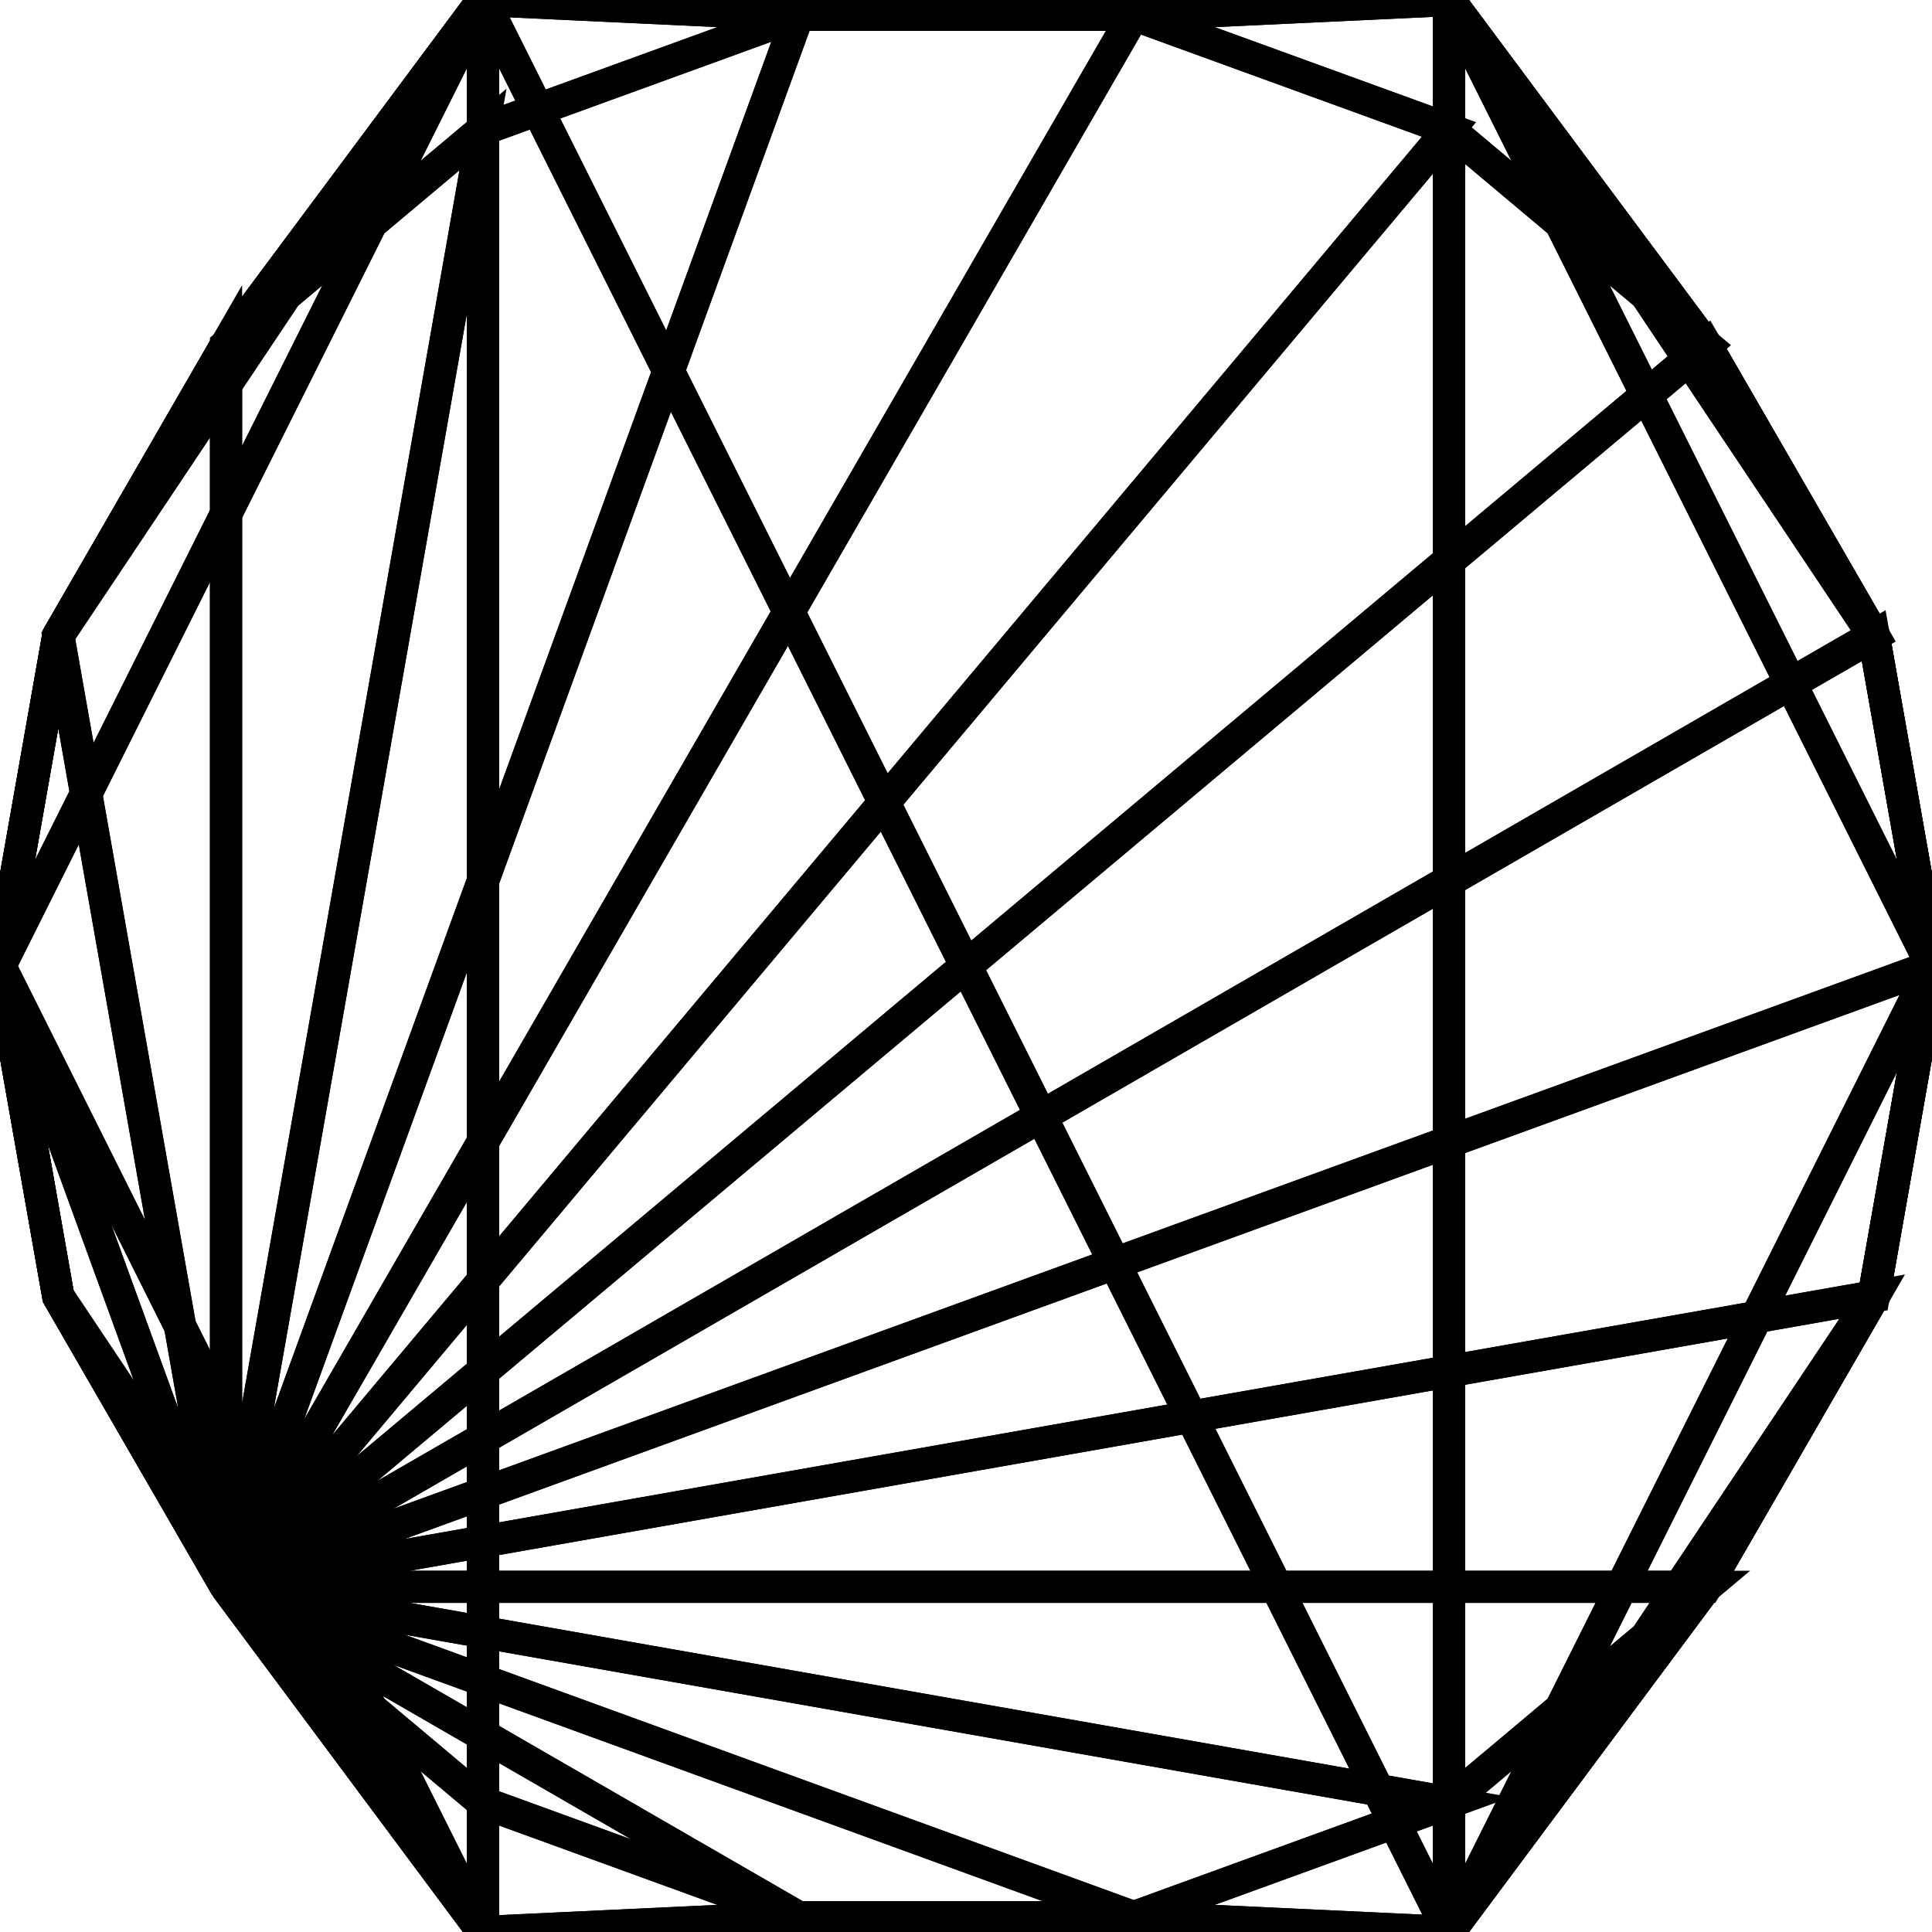
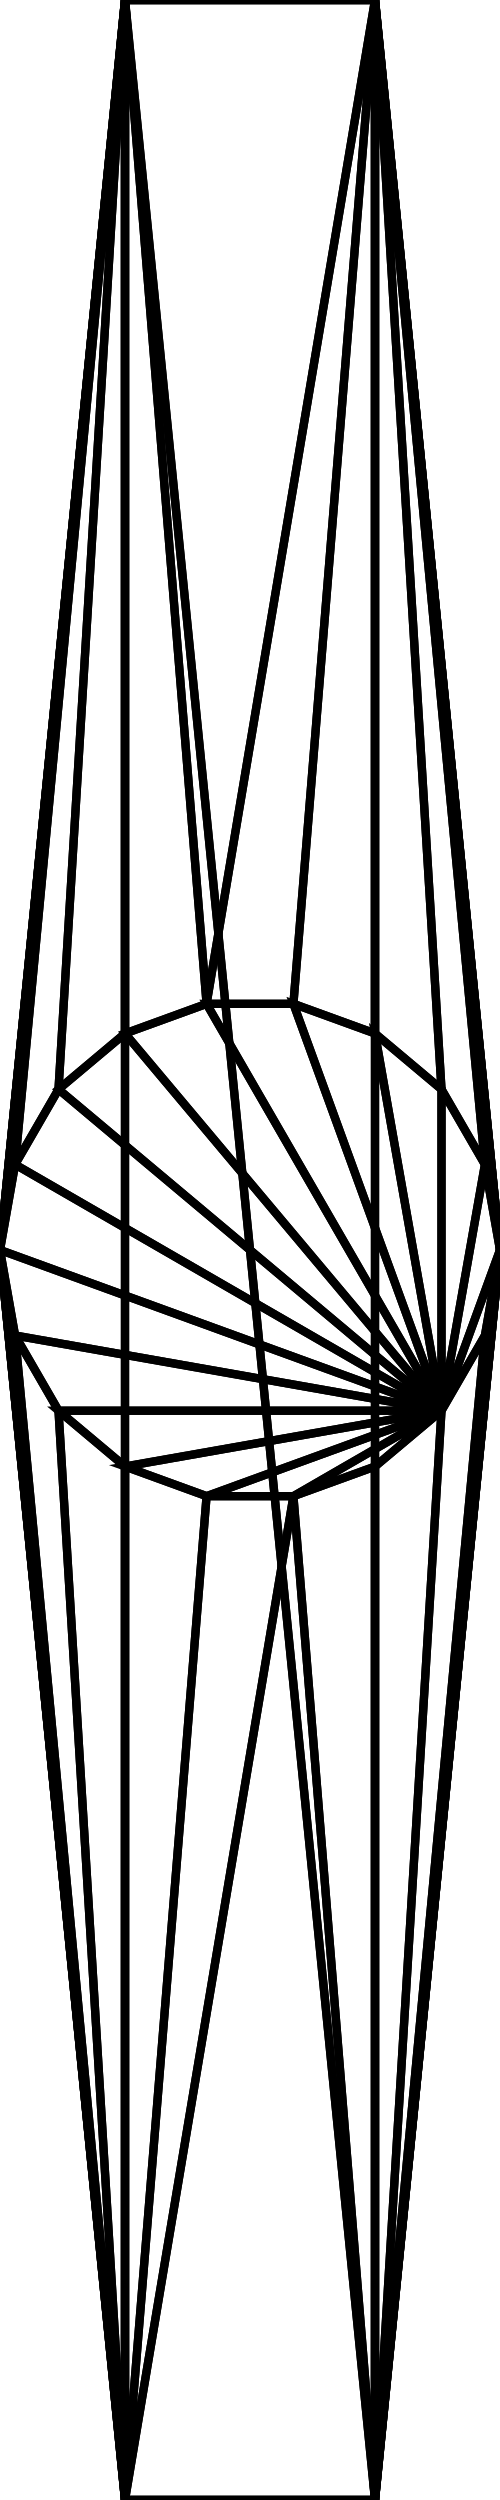
- <svg xmlns="http://www.w3.org/2000/svg" baseProfile="tiny" height="6 mm" width="6 mm" viewBox="0 0 6 6" version="1.1" stroke="black" stroke-width=".1" fill="none">
-   <path d="M1.5 0 L1.5 6 L4.5 6 z" />
-   <path d="M1.5 0 L4.5 6 L4.5 0 z" />
-   <path d="M6 3 L4.5 0 L4.5 6 z" />
-   <path d="M0 3 L1.5 6 L1.5 0 z" />
-   <path d="M5.819 1.974 L4.5 0 L6 3 z" />
-   <path d="M4.5 0 L5.298 1.072 L4.5 0.402 z" />
-   <path d="M4.5 0 L4.5 0.402 L3.521 0.046 z" />
-   <path d="M4.5 0 L1.5 0 L1.5 0 z" />
-   <path d="M4.5 0 L1.5 0 L4.5 0 z" />
-   <path d="M5.819 4.026 L6 3 L4.5 6 z" />
-   <path d="M6 3 L5.819 1.974 L5.819 1.974 z" />
-   <path d="M6 3 L5.819 1.974 L6 3 z" />
-   <path d="M5.298 1.072 L5.819 1.974 L5.819 1.974 z" />
-   <path d="M5.298 1.072 L5.819 1.974 L5.298 1.072 z" />
-   <path d="M5.298 1.072 L5.298 1.072 L4.5 0 z" />
-   <path d="M5.298 1.072 L4.5 0 L4.5 0 z" />
-   <path d="M5.298 1.072 L4.5 0 L5.819 1.974 z" />
-   <path d="M2.479 0.046 L1.5 0.402 L1.5 0 z" />
-   <path d="M2.479 0.046 L1.5 0 L4.5 0 z" />
-   <path d="M2.479 0.046 L4.5 0 L3.521 0.046 z" />
-   <path d="M0.702 1.072 L0.702 1.072 L1.5 0 z" />
-   <path d="M0.702 1.072 L1.5 0 L1.5 0 z" />
-   <path d="M0.702 1.072 L1.5 0 L1.5 0.402 z" />
-   <path d="M0.181 1.974 L0 3 L1.5 0 z" />
-   <path d="M0.181 1.974 L1.5 0 L0.702 1.072 z" />
-   <path d="M0.181 1.974 L0.702 1.072 L0.702 1.072 z" />
-   <path d="M0.181 1.974 L0.702 1.072 L0.181 1.974 z" />
-   <path d="M0 3 L0 3 L0.181 1.974 z" />
-   <path d="M0 3 L0.181 1.974 L0.181 1.974 z" />
-   <path d="M0.181 4.026 L0 3 L0 3 z" />
-   <path d="M0.181 4.026 L0 3 L0.181 4.026 z" />
-   <path d="M0.181 4.026 L1.5 6 L0 3 z" />
-   <path d="M1.5 5.598 L2.479 5.954 L1.5 6 z" />
-   <path d="M4.5 6 L4.5 6 L1.5 6 z" />
-   <path d="M4.5 6 L1.5 6 L1.5 6 z" />
-   <path d="M4.5 6 L1.5 6 L2.479 5.954 z" />
-   <path d="M4.5 6 L2.479 5.954 L3.521 5.954 z" />
-   <path d="M4.5 6 L3.521 5.954 L4.5 5.598 z" />
-   <path d="M4.5 6 L4.5 5.598 L5.298 4.928 z" />
-   <path d="M5.298 4.928 L5.819 4.026 L4.5 6 z" />
-   <path d="M5.298 4.928 L4.5 6 L4.5 6 z" />
-   <path d="M5.298 4.928 L4.5 6 L5.298 4.928 z" />
-   <path d="M5.819 4.026 L6 3 L6 3 z" />
-   <path d="M5.819 4.026 L6 3 L5.819 4.026 z" />
-   <path d="M5.819 4.026 L5.819 4.026 L5.298 4.928 z" />
-   <path d="M5.819 4.026 L5.298 4.928 L5.298 4.928 z" />
-   <path d="M0.702 4.928 L0.181 4.026 L0 3 z" />
-   <path d="M0.702 4.928 L0 3 L0.181 1.974 z" />
-   <path d="M0.702 4.928 L0.181 1.974 L0.702 1.072 z" />
-   <path d="M0.702 4.928 L0.702 1.072 L1.5 0.402 z" />
-   <path d="M0.702 4.928 L1.5 0.402 L2.479 0.046 z" />
-   <path d="M0.702 4.928 L2.479 0.046 L3.521 0.046 z" />
-   <path d="M0.702 4.928 L3.521 0.046 L4.5 0.402 z" />
-   <path d="M0.702 4.928 L4.5 0.402 L5.298 1.072 z" />
-   <path d="M0.702 4.928 L5.298 1.072 L5.819 1.974 z" />
-   <path d="M0.702 4.928 L5.819 1.974 L6 3 z" />
-   <path d="M0.702 4.928 L6 3 L5.819 4.026 z" />
-   <path d="M0.702 4.928 L5.819 4.026 L5.298 4.928 z" />
-   <path d="M0.702 4.928 L5.298 4.928 L4.5 5.598 z" />
-   <path d="M0.702 4.928 L4.5 5.598 L3.521 5.954 z" />
-   <path d="M0.702 4.928 L3.521 5.954 L2.479 5.954 z" />
-   <path d="M0.702 4.928 L2.479 5.954 L1.5 5.598 z" />
-   <path d="M0.702 4.928 L1.5 5.598 L1.5 6 z" />
-   <path d="M0.702 4.928 L0.181 4.026 L0.181 4.026 z" />
-   <path d="M0.702 4.928 L0.181 4.026 L0.702 4.928 z" />
-   <path d="M0.702 4.928 L0.702 4.928 L1.5 6 z" />
-   <path d="M0.702 4.928 L1.5 6 L1.5 6 z" />
-   <path d="M0.702 4.928 L1.5 6 L0.181 4.026 z" />
+ <svg xmlns="http://www.w3.org/2000/svg" baseProfile="tiny" height="30 mm" width="6 mm" viewBox="0 0 6 30" version="1.1" stroke="black" stroke-width=".1" fill="none">
+   <path d="M1.5 0 L1.5 30 L4.5 30 z" />
+   <path d="M1.5 0 L4.5 30 L4.5 0 z" />
+   <path d="M6 15 L4.5 0 L4.5 30 z" />
+   <path d="M6 15 L6 15 L4.5 0 z" />
+   <path d="M6 15 L4.5 0 L4.5 0 z" />
+   <path d="M0 15 L1.5 30 L1.5 0 z" />
+   <path d="M0 15 L0 15 L1.5 30 z" />
+   <path d="M0 15 L1.5 30 L1.5 30 z" />
+   <path d="M1.5 0 L0 15 L0 15 z" />
+   <path d="M1.5 0 L0 15 L1.5 0 z" />
+   <path d="M1.5 0 L1.5 0 L4.5 0 z" />
+   <path d="M1.5 0 L4.5 0 L4.5 0 z" />
+   <path d="M4.5 30 L4.5 30 L1.5 30 z" />
+   <path d="M4.5 30 L1.5 30 L1.5 30 z" />
+   <path d="M4.5 30 L6 15 L6 15 z" />
+   <path d="M4.5 30 L6 15 L4.5 30 z" />
+   <path d="M5.819 13.974 L5.298 13.072 L4.5 0 z" />
+   <path d="M5.819 13.974 L4.5 0 L6 15 z" />
+   <path d="M4.5 12.402 L4.5 0 L5.298 13.072 z" />
+   <path d="M4.5 12.402 L3.521 12.046 L4.5 0 z" />
+   <path d="M2.479 12.046 L1.5 12.402 L1.5 0 z" />
+   <path d="M2.479 12.046 L1.5 0 L4.5 0 z" />
+   <path d="M2.479 12.046 L4.5 0 L3.521 12.046 z" />
+   <path d="M0.181 13.974 L0 15 L1.5 0 z" />
+   <path d="M0.181 16.026 L0.702 16.928 L1.5 30 z" />
+   <path d="M0.181 16.026 L1.5 30 L0 15 z" />
+   <path d="M1.5 17.598 L1.5 30 L0.702 16.928 z" />
+   <path d="M1.5 17.598 L2.479 17.954 L1.5 30 z" />
+   <path d="M3.521 17.954 L4.5 17.598 L4.5 30 z" />
+   <path d="M3.521 17.954 L4.5 30 L1.5 30 z" />
+   <path d="M3.521 17.954 L1.5 30 L2.479 17.954 z" />
+   <path d="M5.819 16.026 L6 15 L4.5 30 z" />
+   <path d="M0.702 13.072 L0.181 13.974 L1.5 0 z" />
+   <path d="M0.702 13.072 L1.5 0 L1.5 12.402 z" />
+   <path d="M5.298 16.928 L4.5 17.598 L3.521 17.954 z" />
+   <path d="M5.298 16.928 L3.521 17.954 L2.479 17.954 z" />
+   <path d="M5.298 16.928 L2.479 17.954 L1.5 17.598 z" />
+   <path d="M5.298 16.928 L1.5 17.598 L0.702 16.928 z" />
+   <path d="M5.298 16.928 L0.702 16.928 L0.181 16.026 z" />
+   <path d="M5.298 16.928 L0.181 16.026 L0 15 z" />
+   <path d="M5.298 16.928 L0 15 L0.181 13.974 z" />
+   <path d="M5.298 16.928 L0.181 13.974 L0.702 13.072 z" />
+   <path d="M5.298 16.928 L0.702 13.072 L1.5 12.402 z" />
+   <path d="M5.298 16.928 L1.5 12.402 L2.479 12.046 z" />
+   <path d="M5.298 16.928 L2.479 12.046 L3.521 12.046 z" />
+   <path d="M5.298 16.928 L3.521 12.046 L4.5 12.402 z" />
+   <path d="M5.298 16.928 L4.5 12.402 L5.298 13.072 z" />
+   <path d="M5.298 16.928 L5.298 13.072 L5.819 13.974 z" />
+   <path d="M5.298 16.928 L5.819 13.974 L6 15 z" />
+   <path d="M5.298 16.928 L6 15 L5.819 16.026 z" />
+   <path d="M5.298 16.928 L5.819 16.026 L4.5 30 z" />
+   <path d="M5.298 16.928 L4.5 30 L4.5 17.598 z" />
</svg>
